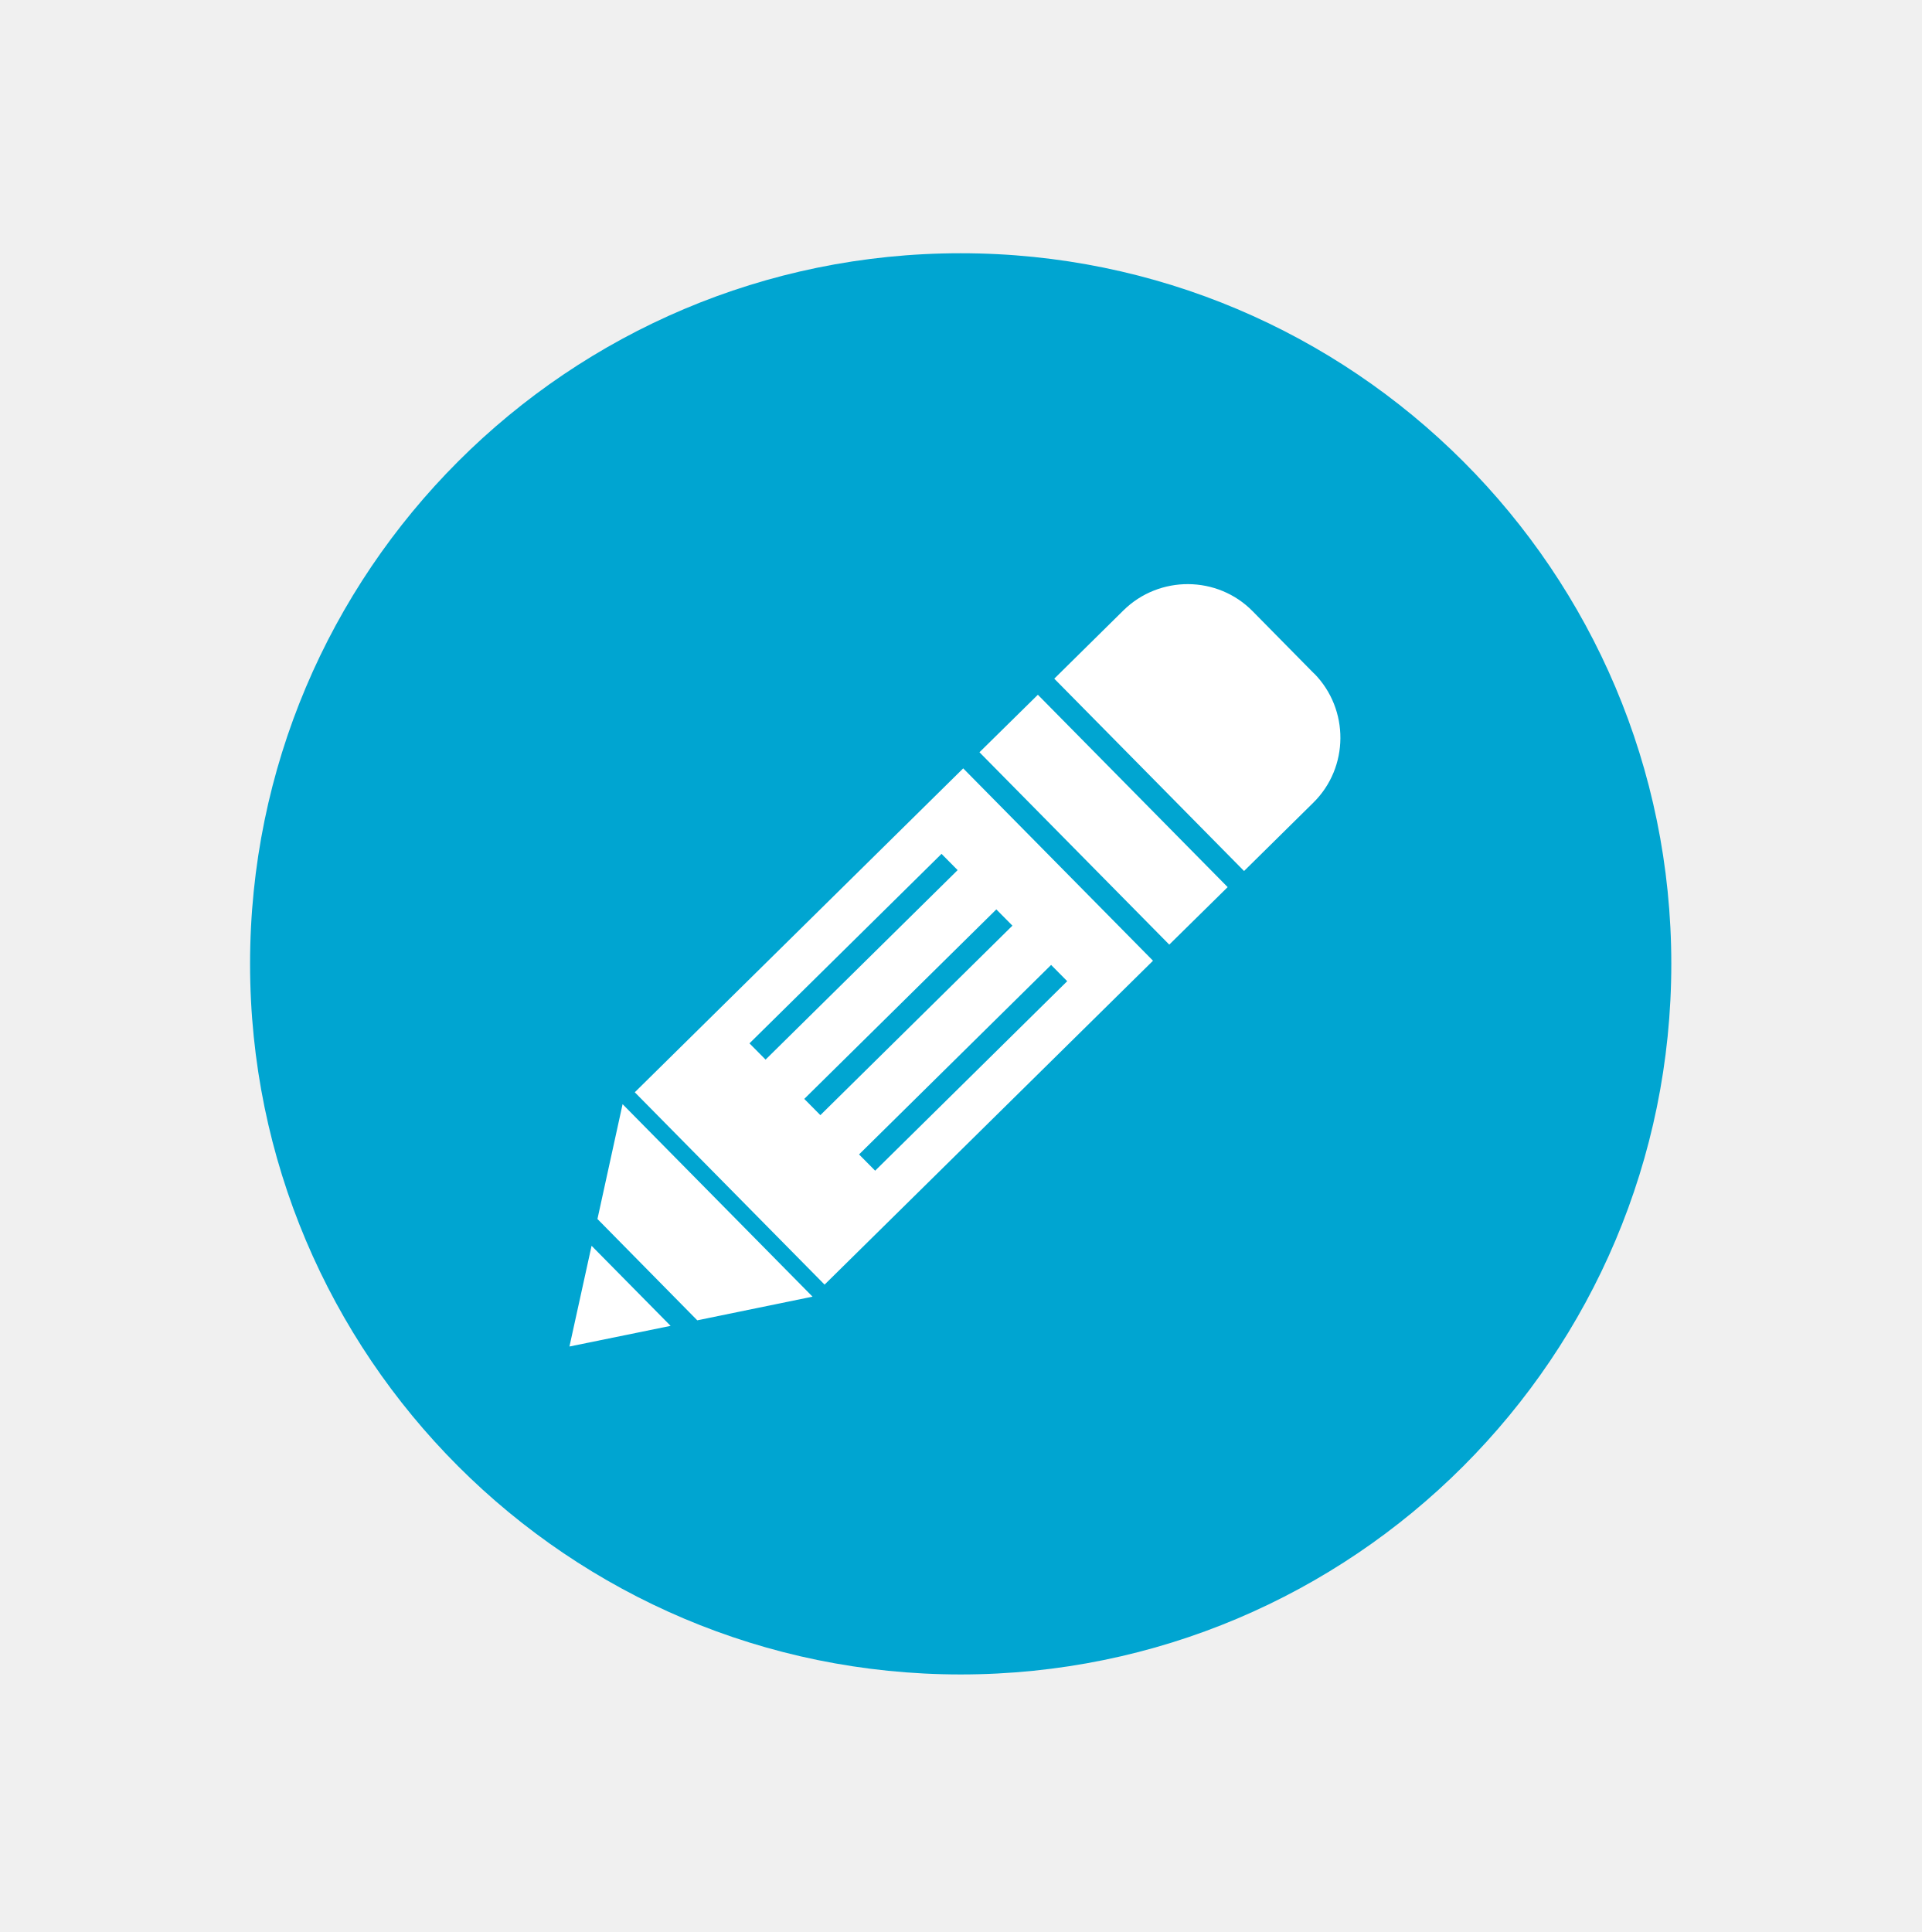
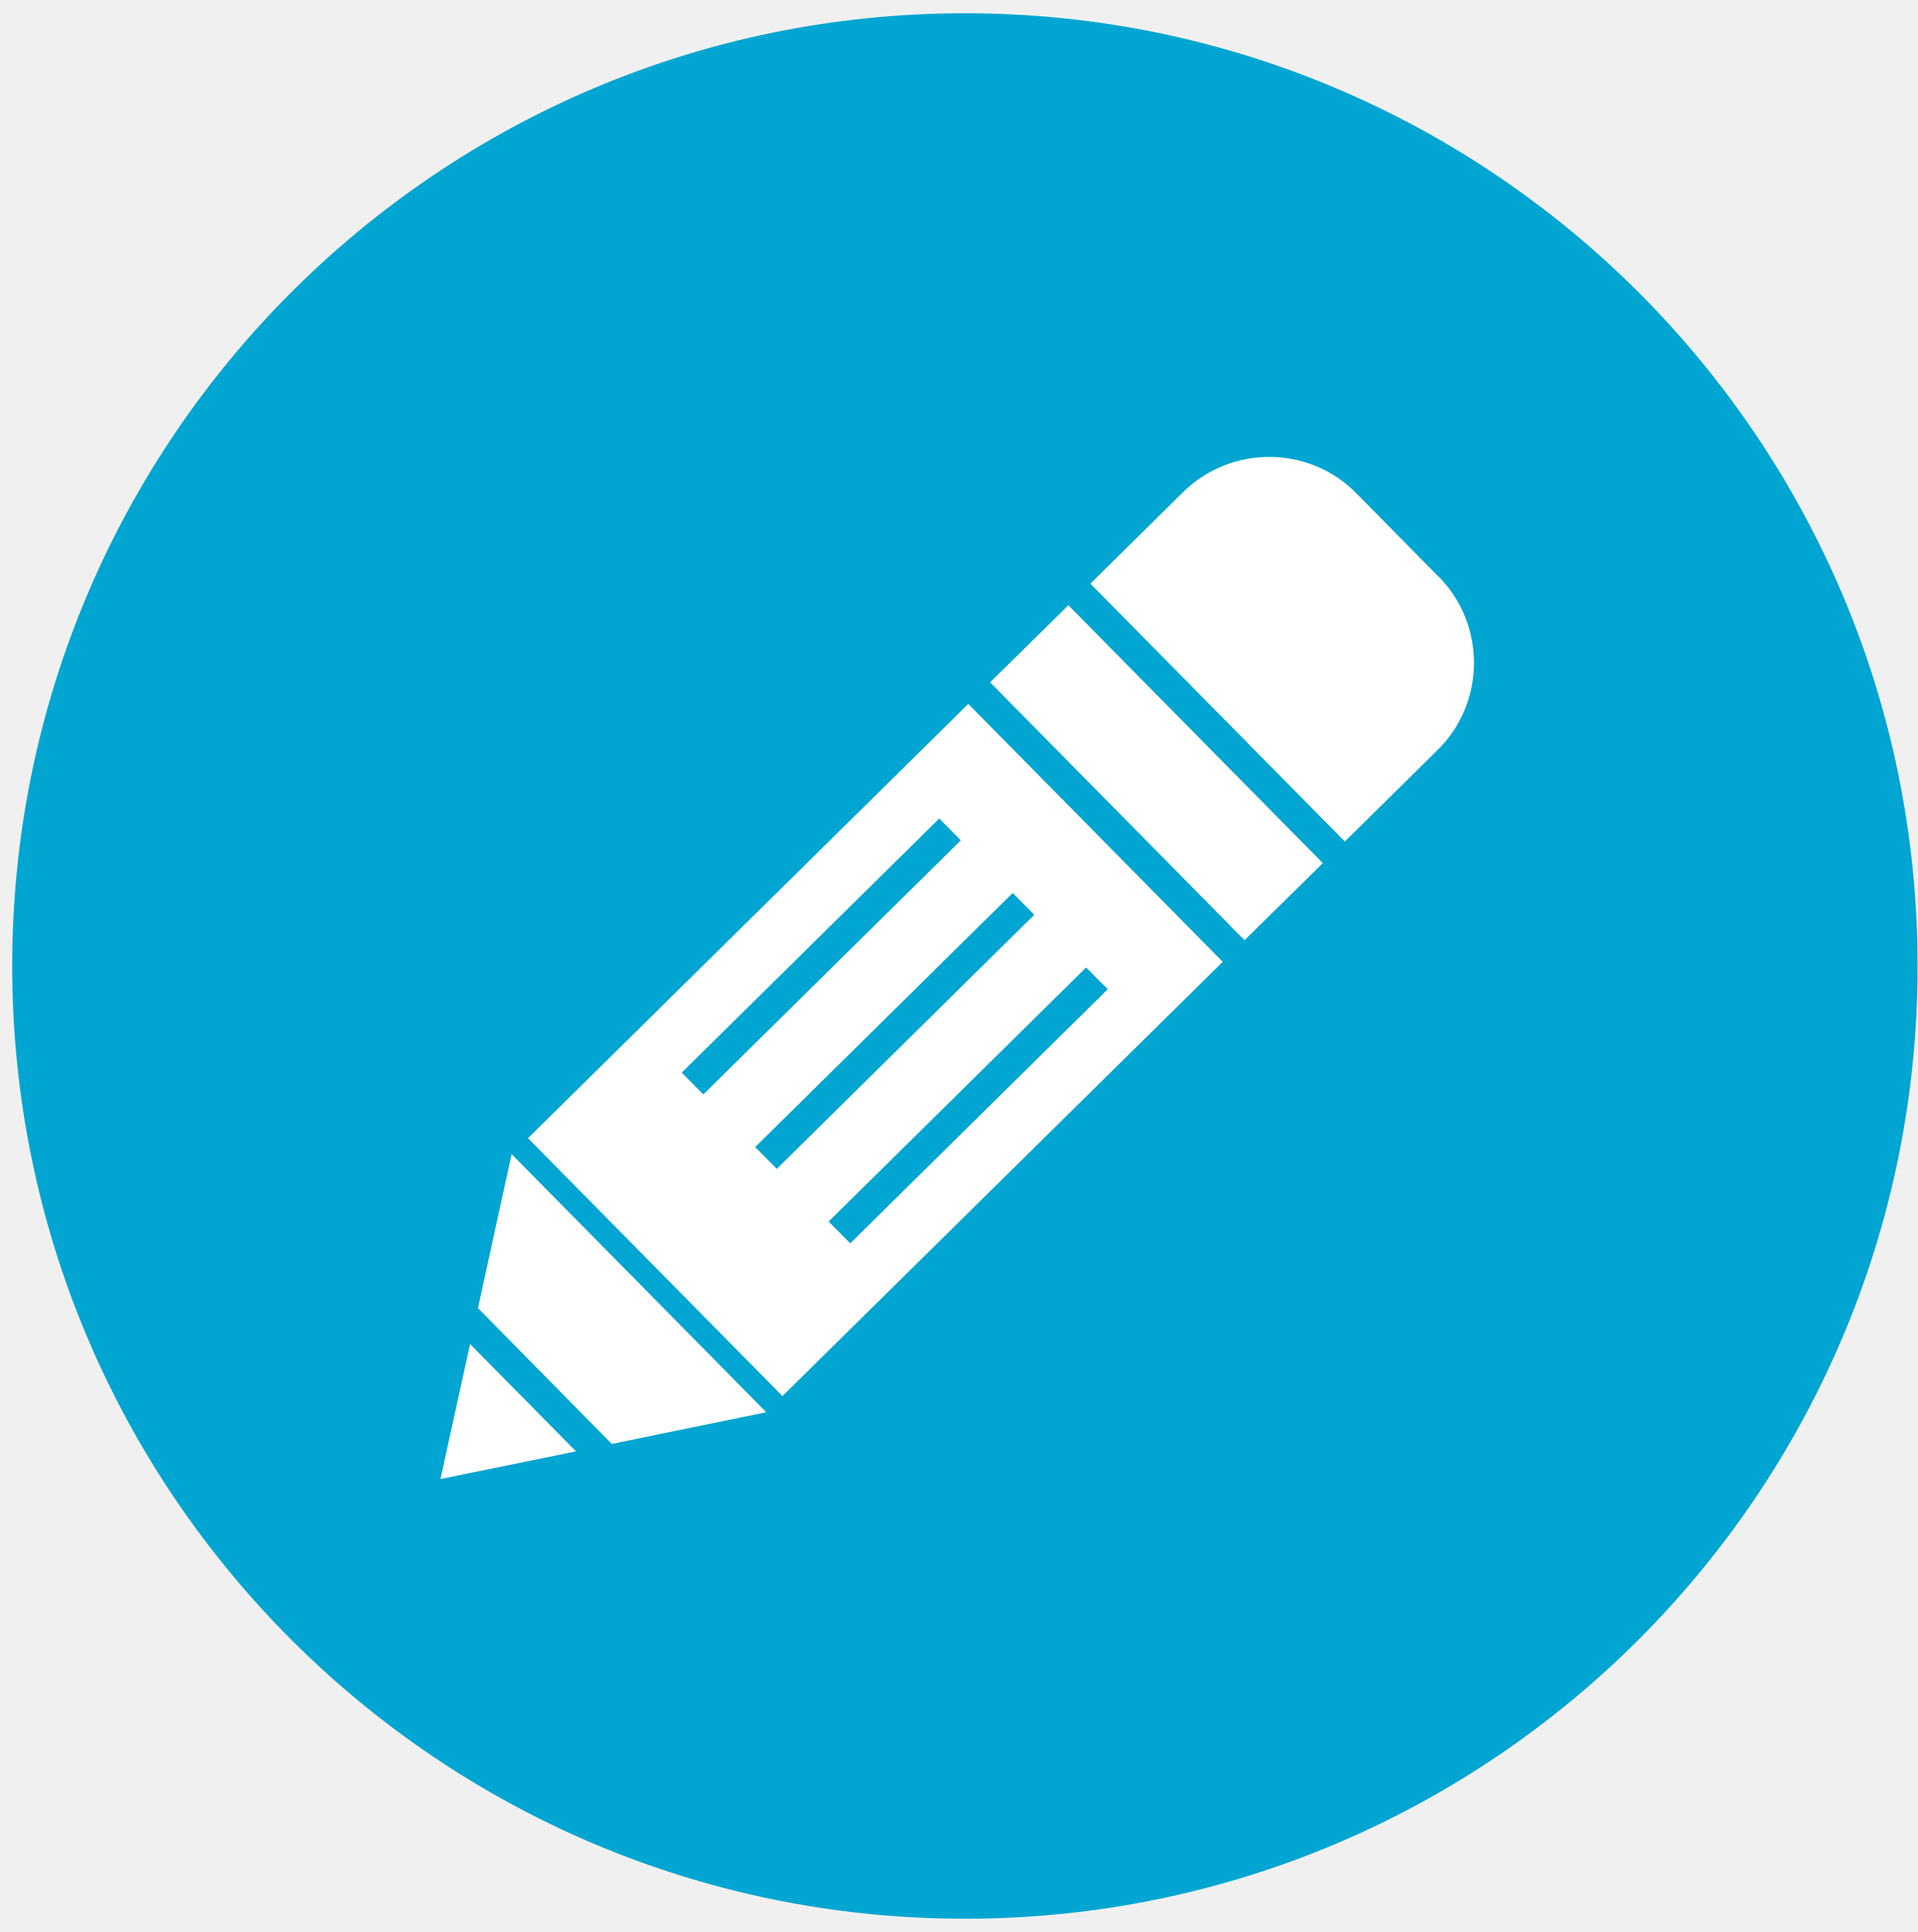
- <svg xmlns="http://www.w3.org/2000/svg" width="180" height="181" viewBox="0 0 180 181" fill="none">
-   <path d="M23.427 90.298C23.427 127.065 53.233 156.871 90 156.871C126.767 156.871 156.573 127.065 156.573 90.298C156.573 53.531 126.767 23.725 90 23.725C53.233 23.725 23.427 53.531 23.427 90.298Z" fill="#00A5D1" />
-   <path fill-rule="evenodd" clip-rule="evenodd" d="M123.105 63.101L117.352 57.263C114.052 53.907 108.609 53.879 105.253 57.179L98.767 63.581L116.548 81.601L123.034 75.2C126.39 71.9 126.419 66.457 123.119 63.101H123.105ZM98.471 90.4L80.478 108.153L81.987 109.676L99.98 91.923L98.471 90.4ZM93.338 85.197L75.346 102.95L76.854 104.473L94.847 86.72L93.338 85.197ZM88.205 79.994L70.213 97.747L71.722 99.27L89.714 81.517L88.205 79.994ZM97.23 65.089L91.759 70.476L109.54 88.497L115.011 83.11L97.23 65.089ZM90.236 71.985L59.468 102.33L77.249 120.35L108.017 90.005L90.236 71.985Z" fill="white" />
-   <path fill-rule="evenodd" clip-rule="evenodd" d="M53.362 126.146L62.824 124.214L55.421 116.712L53.348 126.146H53.362ZM65.334 123.692L76.121 121.478L58.326 103.444L55.971 114.202L65.32 123.692H65.334Z" fill="white" />
+ <svg xmlns="http://www.w3.org/2000/svg" width="134" height="135" viewBox="0 0 134 135" fill="none">
+   <path d="M0.854 67.5C0.854 104.267 30.66 134.073 67.427 134.073C104.194 134.073 134 104.267 134 67.5C134 30.733 104.194 0.927 67.427 0.927C30.66 0.927 0.854 30.733 0.854 67.5Z" fill="#00A5D1" />
+   <path fill-rule="evenodd" clip-rule="evenodd" d="M100.532 40.303L94.779 34.466C91.479 31.11 86.037 31.081 82.68 34.381L76.194 40.783L93.975 58.803L100.462 52.402C103.818 49.102 103.846 43.659 100.546 40.303H100.532ZM75.898 67.602L57.905 85.355L59.414 86.878L77.407 69.125L75.898 67.602ZM70.765 62.399L52.773 80.152L54.282 81.675L72.274 63.922L70.765 62.399ZM65.633 57.196L47.64 74.949L49.149 76.472L67.141 58.719L65.633 57.196ZM74.657 42.291L69.186 47.678L86.967 65.699L92.438 60.312L74.657 42.291ZM67.663 49.187L36.895 79.532L54.676 97.552L85.444 67.208L67.663 49.187Z" fill="white" />
+   <path fill-rule="evenodd" clip-rule="evenodd" d="M30.79 103.348L40.251 101.416L32.848 93.915L30.776 103.348H30.79ZM42.761 100.894L53.548 98.681L35.753 80.646L33.398 91.405L42.747 100.894H42.761Z" fill="white" />
</svg>
